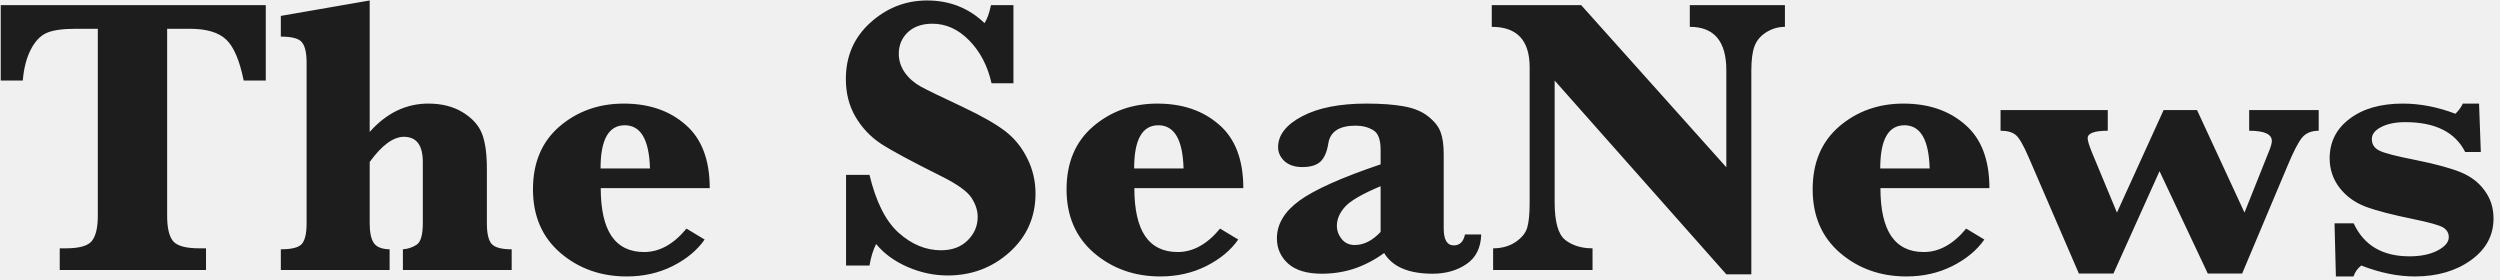
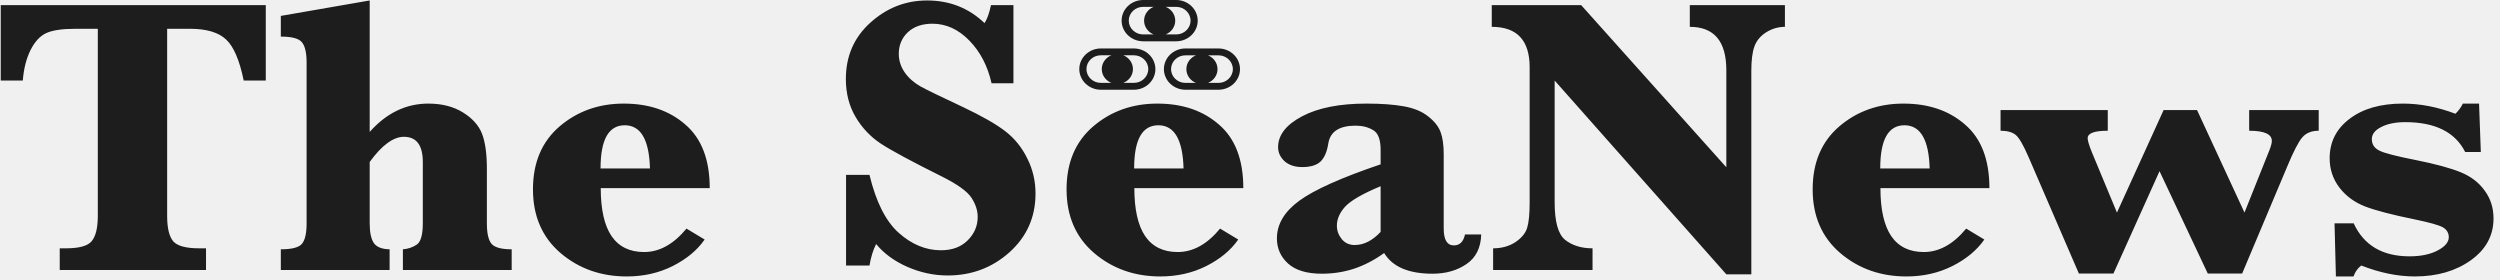
<svg xmlns="http://www.w3.org/2000/svg" width="250" height="28" viewBox="0 0 250 28" fill="none">
-   <path d="M9.781 2.879H7.555C6.227 2.879 5.25 3.022 4.625 3.309C4 3.595 3.473 4.168 3.043 5.027C2.626 5.874 2.372 6.883 2.281 8.055H0.074V0.516H26.578V8.055H24.371C23.954 6.023 23.369 4.656 22.613 3.953C21.858 3.237 20.654 2.879 19 2.879H16.715V21.59C16.715 22.801 16.917 23.647 17.32 24.129C17.737 24.598 18.603 24.832 19.918 24.832H20.602V27H5.973V24.832H6.598C7.926 24.832 8.785 24.591 9.176 24.109C9.579 23.615 9.781 22.775 9.781 21.59V2.879ZM36.969 16.199V22.332C36.969 23.256 37.112 23.921 37.398 24.324C37.685 24.715 38.206 24.917 38.961 24.93V27H28.082V24.93C29.202 24.93 29.912 24.741 30.211 24.363C30.51 23.986 30.66 23.309 30.66 22.332V6.258C30.66 5.281 30.504 4.604 30.191 4.227C29.892 3.849 29.189 3.66 28.082 3.66V1.59L36.969 0.047V13.191C37.815 12.241 38.727 11.531 39.703 11.062C40.68 10.594 41.721 10.359 42.828 10.359C44.182 10.359 45.335 10.652 46.285 11.238C47.236 11.824 47.874 12.534 48.199 13.367C48.525 14.2 48.688 15.372 48.688 16.883V22.332C48.688 23.335 48.844 24.018 49.156 24.383C49.469 24.747 50.139 24.93 51.168 24.93V27H40.289V24.93C40.81 24.891 41.272 24.734 41.676 24.461C42.079 24.188 42.281 23.478 42.281 22.332V16.199C42.281 14.52 41.65 13.68 40.387 13.68C39.866 13.68 39.319 13.888 38.746 14.305C38.173 14.721 37.581 15.353 36.969 16.199ZM60.074 18.816C60.074 20.939 60.432 22.534 61.148 23.602C61.878 24.669 62.965 25.203 64.41 25.203C65.947 25.203 67.359 24.422 68.648 22.859L70.465 23.953C69.723 25.021 68.655 25.906 67.262 26.609C65.882 27.299 64.352 27.645 62.672 27.645C60.094 27.645 57.887 26.863 56.051 25.301C54.215 23.725 53.297 21.603 53.297 18.934C53.297 16.264 54.182 14.168 55.953 12.645C57.737 11.121 59.879 10.359 62.379 10.359C64.892 10.359 66.949 11.062 68.551 12.469C70.165 13.862 70.973 15.978 70.973 18.816H60.074ZM60.055 16.844H64.996C64.918 13.966 64.078 12.527 62.477 12.527C61.669 12.527 61.064 12.885 60.66 13.602C60.257 14.318 60.055 15.398 60.055 16.844ZM84.606 26.551V17.488H86.949C87.6 20.197 88.577 22.13 89.879 23.289C91.181 24.448 92.587 25.027 94.098 25.027C95.217 25.027 96.109 24.695 96.773 24.031C97.438 23.367 97.769 22.586 97.769 21.688C97.769 21.049 97.561 20.412 97.144 19.773C96.728 19.135 95.738 18.426 94.176 17.645C91.168 16.147 89.137 15.053 88.082 14.363C87.027 13.66 86.181 12.762 85.543 11.668C84.905 10.574 84.586 9.318 84.586 7.898C84.586 5.62 85.4 3.745 87.027 2.273C88.668 0.789 90.562 0.047 92.711 0.047C94.963 0.047 96.878 0.802 98.453 2.312C98.713 1.922 98.928 1.323 99.098 0.516H101.344V8.328H99.156C98.766 6.596 98.023 5.171 96.93 4.051C95.836 2.931 94.606 2.371 93.238 2.371C92.21 2.371 91.389 2.658 90.777 3.23C90.178 3.803 89.879 4.52 89.879 5.379C89.879 6.043 90.074 6.661 90.465 7.234C90.856 7.794 91.383 8.263 92.047 8.641C92.711 9.005 94.117 9.689 96.266 10.691C98.193 11.603 99.618 12.417 100.543 13.133C101.467 13.849 102.197 14.754 102.73 15.848C103.277 16.928 103.551 18.1 103.551 19.363C103.551 21.707 102.685 23.66 100.953 25.223C99.221 26.772 97.158 27.547 94.762 27.547C93.394 27.547 92.053 27.26 90.738 26.688C89.436 26.115 88.394 25.353 87.613 24.402C87.314 24.988 87.092 25.704 86.949 26.551H84.606ZM113.434 18.816C113.434 20.939 113.792 22.534 114.508 23.602C115.237 24.669 116.324 25.203 117.77 25.203C119.306 25.203 120.719 24.422 122.008 22.859L123.824 23.953C123.082 25.021 122.014 25.906 120.621 26.609C119.241 27.299 117.711 27.645 116.031 27.645C113.453 27.645 111.246 26.863 109.41 25.301C107.574 23.725 106.656 21.603 106.656 18.934C106.656 16.264 107.542 14.168 109.312 12.645C111.096 11.121 113.238 10.359 115.738 10.359C118.251 10.359 120.309 11.062 121.91 12.469C123.525 13.862 124.332 15.978 124.332 18.816H113.434ZM113.414 16.844H118.355C118.277 13.966 117.438 12.527 115.836 12.527C115.029 12.527 114.423 12.885 114.02 13.602C113.616 14.318 113.414 15.398 113.414 16.844ZM138.414 25.301C137.464 25.991 136.467 26.512 135.426 26.863C134.397 27.202 133.316 27.371 132.184 27.371C130.686 27.371 129.56 27.033 128.805 26.355C128.062 25.678 127.691 24.838 127.691 23.836C127.691 22.417 128.44 21.16 129.938 20.066C131.435 18.973 134.143 17.762 138.062 16.434V14.988C138.062 13.96 137.815 13.302 137.32 13.016C136.826 12.716 136.24 12.566 135.562 12.566C133.922 12.566 133.01 13.165 132.828 14.363C132.698 15.184 132.438 15.783 132.047 16.16C131.656 16.525 131.051 16.707 130.23 16.707C129.488 16.707 128.896 16.512 128.453 16.121C128.023 15.717 127.809 15.249 127.809 14.715C127.809 13.504 128.609 12.475 130.211 11.629C131.812 10.783 133.954 10.359 136.637 10.359C138.134 10.359 139.384 10.45 140.387 10.633C141.402 10.815 142.216 11.154 142.828 11.648C143.453 12.143 143.863 12.664 144.059 13.211C144.267 13.758 144.371 14.5 144.371 15.438V22.859C144.371 23.979 144.71 24.539 145.387 24.539C145.973 24.539 146.344 24.174 146.5 23.445H148.121C148.082 24.787 147.587 25.776 146.637 26.414C145.699 27.052 144.573 27.371 143.258 27.371C140.862 27.371 139.247 26.681 138.414 25.301ZM138.062 23.191V18.621C136.253 19.376 135.068 20.06 134.508 20.672C133.961 21.284 133.688 21.915 133.688 22.566C133.688 23.061 133.85 23.51 134.176 23.914C134.501 24.305 134.931 24.5 135.465 24.5C135.934 24.5 136.383 24.389 136.812 24.168C137.242 23.947 137.659 23.621 138.062 23.191ZM155.465 8.055V20.223C155.465 22.176 155.816 23.432 156.52 23.992C157.236 24.552 158.147 24.832 159.254 24.832V27H149.312V24.832C150.159 24.832 150.895 24.63 151.52 24.227C152.145 23.81 152.542 23.335 152.711 22.801C152.88 22.254 152.965 21.401 152.965 20.242V6.727C152.965 4.031 151.702 2.684 149.176 2.684V0.516H158.121L172.633 16.727V7.02C172.633 4.129 171.415 2.684 168.98 2.684V0.516H178.492V2.684C177.828 2.684 177.203 2.866 176.617 3.23C176.044 3.595 175.654 4.064 175.445 4.637C175.237 5.197 175.133 6.017 175.133 7.098V27.43H172.633L155.465 8.055ZM188.043 18.816C188.043 20.939 188.401 22.534 189.117 23.602C189.846 24.669 190.934 25.203 192.379 25.203C193.915 25.203 195.328 24.422 196.617 22.859L198.434 23.953C197.691 25.021 196.624 25.906 195.23 26.609C193.85 27.299 192.32 27.645 190.641 27.645C188.062 27.645 185.855 26.863 184.02 25.301C182.184 23.725 181.266 21.603 181.266 18.934C181.266 16.264 182.151 14.168 183.922 12.645C185.706 11.121 187.848 10.359 190.348 10.359C192.861 10.359 194.918 11.062 196.52 12.469C198.134 13.862 198.941 15.978 198.941 18.816H188.043ZM188.023 16.844H192.965C192.887 13.966 192.047 12.527 190.445 12.527C189.638 12.527 189.033 12.885 188.629 13.602C188.225 14.318 188.023 15.398 188.023 16.844ZM207.887 27.352L202.867 15.73C202.333 14.493 201.897 13.745 201.559 13.484C201.22 13.211 200.719 13.074 200.055 13.074V11.004H210.777V13.074C209.436 13.074 208.766 13.322 208.766 13.816C208.766 14.064 208.909 14.539 209.195 15.242L211.695 21.258L216.363 11.004H219.703L224.449 21.258L226.969 14.949C227.112 14.572 227.184 14.285 227.184 14.09C227.184 13.413 226.428 13.074 224.918 13.074V11.004H231.871V13.074C231.155 13.074 230.608 13.296 230.23 13.738C229.853 14.168 229.345 15.151 228.707 16.688L224.215 27.352H220.777L215.953 17.117L211.344 27.352H207.887ZM233.59 27.645L233.453 22.332H235.367C236.383 24.533 238.245 25.633 240.953 25.633C242.086 25.633 243.023 25.438 243.766 25.047C244.508 24.656 244.879 24.213 244.879 23.719C244.879 23.289 244.677 22.957 244.273 22.723C243.857 22.501 242.926 22.241 241.48 21.941C239.241 21.486 237.587 21.056 236.52 20.652C235.452 20.236 234.592 19.604 233.941 18.758C233.29 17.898 232.965 16.922 232.965 15.828C232.965 14.2 233.629 12.885 234.957 11.883C236.285 10.867 238.062 10.359 240.289 10.359C242.008 10.359 243.759 10.698 245.543 11.375C245.855 11.075 246.103 10.737 246.285 10.359H247.906L248.082 15.203H246.52C245.517 13.211 243.518 12.215 240.523 12.215C239.547 12.215 238.746 12.378 238.121 12.703C237.496 13.016 237.184 13.419 237.184 13.914C237.184 14.435 237.438 14.819 237.945 15.066C238.44 15.314 239.651 15.626 241.578 16.004C243.583 16.408 245.087 16.818 246.09 17.234C247.105 17.651 247.9 18.263 248.473 19.07C249.059 19.865 249.352 20.789 249.352 21.844C249.352 23.549 248.596 24.943 247.086 26.023C245.576 27.104 243.707 27.645 241.48 27.645C239.775 27.645 237.991 27.28 236.129 26.551C235.777 26.811 235.517 27.176 235.348 27.645H233.59Z" fill="#1D1D1D" />
+   <g clip-path="url(#clip0_1645_1097)">
+     <path d="M9.781 2.879H7.555C6.227 2.879 5.25 3.022 4.625 3.309C4 3.595 3.473 4.168 3.043 5.027C2.626 5.874 2.372 6.883 2.281 8.055H0.074V0.516H26.578V8.055H24.371C23.954 6.023 23.369 4.656 22.613 3.953C21.858 3.237 20.654 2.879 19 2.879H16.715V21.59C16.715 22.801 16.917 23.647 17.32 24.129C17.737 24.598 18.603 24.832 19.918 24.832H20.602V27H5.973V24.832H6.598C7.926 24.832 8.785 24.591 9.176 24.109C9.579 23.615 9.781 22.775 9.781 21.59V2.879ZM36.969 16.199V22.332C36.969 23.256 37.112 23.921 37.398 24.324C37.685 24.715 38.206 24.917 38.961 24.93V27H28.082V24.93C29.202 24.93 29.912 24.741 30.211 24.363C30.51 23.986 30.66 23.309 30.66 22.332V6.258C30.66 5.281 30.504 4.604 30.191 4.227C29.892 3.849 29.189 3.66 28.082 3.66V1.59L36.969 0.047V13.191C37.815 12.241 38.727 11.531 39.703 11.062C40.68 10.594 41.721 10.359 42.828 10.359C44.182 10.359 45.335 10.652 46.285 11.238C47.236 11.824 47.874 12.534 48.199 13.367C48.525 14.2 48.688 15.372 48.688 16.883V22.332C48.688 23.335 48.844 24.018 49.156 24.383C49.469 24.747 50.139 24.93 51.168 24.93V27H40.289V24.93C40.81 24.891 41.272 24.734 41.676 24.461C42.079 24.188 42.281 23.478 42.281 22.332V16.199C42.281 14.52 41.65 13.68 40.387 13.68C39.866 13.68 39.319 13.888 38.746 14.305C38.173 14.721 37.581 15.353 36.969 16.199ZM60.074 18.816C60.074 20.939 60.432 22.534 61.148 23.602C61.878 24.669 62.965 25.203 64.41 25.203C65.947 25.203 67.359 24.422 68.648 22.859L70.465 23.953C69.723 25.021 68.655 25.906 67.262 26.609C65.882 27.299 64.352 27.645 62.672 27.645C60.094 27.645 57.887 26.863 56.051 25.301C54.215 23.725 53.297 21.603 53.297 18.934C53.297 16.264 54.182 14.168 55.953 12.645C57.737 11.121 59.879 10.359 62.379 10.359C64.892 10.359 66.949 11.062 68.551 12.469C70.165 13.862 70.973 15.978 70.973 18.816H60.074ZM60.055 16.844H64.996C64.918 13.966 64.078 12.527 62.477 12.527C61.669 12.527 61.064 12.885 60.66 13.602C60.257 14.318 60.055 15.398 60.055 16.844ZM84.606 26.551V17.488H86.949C87.6 20.197 88.577 22.13 89.879 23.289C91.181 24.448 92.587 25.027 94.098 25.027C95.217 25.027 96.109 24.695 96.773 24.031C97.438 23.367 97.769 22.586 97.769 21.688C97.769 21.049 97.561 20.412 97.144 19.773C96.728 19.135 95.738 18.426 94.176 17.645C91.168 16.147 89.137 15.053 88.082 14.363C87.027 13.66 86.181 12.762 85.543 11.668C84.905 10.574 84.586 9.318 84.586 7.898C84.586 5.62 85.4 3.745 87.027 2.273C88.668 0.789 90.562 0.047 92.711 0.047C94.963 0.047 96.878 0.802 98.453 2.312C98.713 1.922 98.928 1.323 99.098 0.516H101.344V8.328H99.156C98.766 6.596 98.023 5.171 96.93 4.051C95.836 2.931 94.606 2.371 93.238 2.371C92.21 2.371 91.389 2.658 90.777 3.23C90.178 3.803 89.879 4.52 89.879 5.379C89.879 6.043 90.074 6.661 90.465 7.234C90.856 7.794 91.383 8.263 92.047 8.641C92.711 9.005 94.117 9.689 96.266 10.691C98.193 11.603 99.618 12.417 100.543 13.133C101.467 13.849 102.197 14.754 102.73 15.848C103.277 16.928 103.551 18.1 103.551 19.363C103.551 21.707 102.685 23.66 100.953 25.223C99.221 26.772 97.158 27.547 94.762 27.547C93.394 27.547 92.053 27.26 90.738 26.688C89.436 26.115 88.394 25.353 87.613 24.402C87.314 24.988 87.092 25.704 86.949 26.551H84.606ZM113.434 18.816C113.434 20.939 113.792 22.534 114.508 23.602C115.237 24.669 116.324 25.203 117.77 25.203C119.306 25.203 120.719 24.422 122.008 22.859L123.824 23.953C123.082 25.021 122.014 25.906 120.621 26.609C119.241 27.299 117.711 27.645 116.031 27.645C113.453 27.645 111.246 26.863 109.41 25.301C107.574 23.725 106.656 21.603 106.656 18.934C106.656 16.264 107.542 14.168 109.312 12.645C111.096 11.121 113.238 10.359 115.738 10.359C118.251 10.359 120.309 11.062 121.91 12.469C123.525 13.862 124.332 15.978 124.332 18.816H113.434ZM113.414 16.844H118.355C118.277 13.966 117.438 12.527 115.836 12.527C115.029 12.527 114.423 12.885 114.02 13.602C113.616 14.318 113.414 15.398 113.414 16.844ZM138.414 25.301C137.464 25.991 136.467 26.512 135.426 26.863C134.397 27.202 133.316 27.371 132.184 27.371C130.686 27.371 129.56 27.033 128.805 26.355C128.062 25.678 127.691 24.838 127.691 23.836C127.691 22.417 128.44 21.16 129.938 20.066C131.435 18.973 134.143 17.762 138.062 16.434V14.988C138.062 13.96 137.815 13.302 137.32 13.016C136.826 12.716 136.24 12.566 135.562 12.566C133.922 12.566 133.01 13.165 132.828 14.363C132.698 15.184 132.438 15.783 132.047 16.16C131.656 16.525 131.051 16.707 130.23 16.707C129.488 16.707 128.896 16.512 128.453 16.121C128.023 15.717 127.809 15.249 127.809 14.715C127.809 13.504 128.609 12.475 130.211 11.629C131.812 10.783 133.954 10.359 136.637 10.359C138.134 10.359 139.384 10.45 140.387 10.633C141.402 10.815 142.216 11.154 142.828 11.648C143.453 12.143 143.863 12.664 144.059 13.211C144.267 13.758 144.371 14.5 144.371 15.438V22.859C144.371 23.979 144.71 24.539 145.387 24.539C145.973 24.539 146.344 24.174 146.5 23.445H148.121C148.082 24.787 147.587 25.776 146.637 26.414C145.699 27.052 144.573 27.371 143.258 27.371C140.862 27.371 139.247 26.681 138.414 25.301ZM138.062 23.191V18.621C136.253 19.376 135.068 20.06 134.508 20.672C133.961 21.284 133.688 21.915 133.688 22.566C133.688 23.061 133.85 23.51 134.176 23.914C134.501 24.305 134.931 24.5 135.465 24.5C135.934 24.5 136.383 24.389 136.812 24.168C137.242 23.947 137.659 23.621 138.062 23.191ZM155.465 8.055V20.223C155.465 22.176 155.816 23.432 156.52 23.992C157.236 24.552 158.147 24.832 159.254 24.832V27H149.312V24.832C150.159 24.832 150.895 24.63 151.52 24.227C152.145 23.81 152.542 23.335 152.711 22.801C152.88 22.254 152.965 21.401 152.965 20.242V6.727C152.965 4.031 151.702 2.684 149.176 2.684V0.516H158.121L172.633 16.727V7.02C172.633 4.129 171.415 2.684 168.98 2.684V0.516H178.492V2.684C177.828 2.684 177.203 2.866 176.617 3.23C176.044 3.595 175.654 4.064 175.445 4.637C175.237 5.197 175.133 6.017 175.133 7.098V27.43H172.633L155.465 8.055ZM188.043 18.816C188.043 20.939 188.401 22.534 189.117 23.602C189.846 24.669 190.934 25.203 192.379 25.203C193.915 25.203 195.328 24.422 196.617 22.859L198.434 23.953C197.691 25.021 196.624 25.906 195.23 26.609C193.85 27.299 192.32 27.645 190.641 27.645C188.062 27.645 185.855 26.863 184.02 25.301C182.184 23.725 181.266 21.603 181.266 18.934C181.266 16.264 182.151 14.168 183.922 12.645C185.706 11.121 187.848 10.359 190.348 10.359C192.861 10.359 194.918 11.062 196.52 12.469C198.134 13.862 198.941 15.978 198.941 18.816H188.043ZM188.023 16.844H192.965C192.887 13.966 192.047 12.527 190.445 12.527C189.638 12.527 189.033 12.885 188.629 13.602C188.225 14.318 188.023 15.398 188.023 16.844ZM207.887 27.352L202.867 15.73C202.333 14.493 201.897 13.745 201.559 13.484C201.22 13.211 200.719 13.074 200.055 13.074V11.004H210.777V13.074C209.436 13.074 208.766 13.322 208.766 13.816C208.766 14.064 208.909 14.539 209.195 15.242L211.695 21.258L216.363 11.004H219.703L224.449 21.258L226.969 14.949C227.112 14.572 227.184 14.285 227.184 14.09C227.184 13.413 226.428 13.074 224.918 13.074V11.004H231.871V13.074C231.155 13.074 230.608 13.296 230.23 13.738C229.853 14.168 229.345 15.151 228.707 16.688L224.215 27.352H220.777L215.953 17.117L211.344 27.352H207.887ZM233.59 27.645L233.453 22.332H235.367C236.383 24.533 238.245 25.633 240.953 25.633C242.086 25.633 243.023 25.438 243.766 25.047C244.508 24.656 244.879 24.213 244.879 23.719C244.879 23.289 244.677 22.957 244.273 22.723C243.857 22.501 242.926 22.241 241.48 21.941C239.241 21.486 237.587 21.056 236.52 20.652C235.452 20.236 234.592 19.604 233.941 18.758C233.29 17.898 232.965 16.922 232.965 15.828C232.965 14.2 233.629 12.885 234.957 11.883C236.285 10.867 238.062 10.359 240.289 10.359C242.008 10.359 243.759 10.698 245.543 11.375C245.855 11.075 246.103 10.737 246.285 10.359H247.906L248.082 15.203H246.52C245.517 13.211 243.518 12.215 240.523 12.215C239.547 12.215 238.746 12.378 238.121 12.703C237.496 13.016 237.184 13.419 237.184 13.914C237.184 14.435 237.438 14.819 237.945 15.066C238.44 15.314 239.651 15.626 241.578 16.004C243.583 16.408 245.087 16.818 246.09 17.234C247.105 17.651 247.9 18.263 248.473 19.07C249.059 19.865 249.352 20.789 249.352 21.844C249.352 23.549 248.596 24.943 247.086 26.023C245.576 27.104 243.707 27.645 241.48 27.645C239.775 27.645 237.991 27.28 236.129 26.551C235.777 26.811 235.517 27.176 235.348 27.645H233.59Z" fill="#1D1D1D" />
+     <path d="M110.083 8.974H113.388C114.575 8.974 115.54 8.048 115.54 6.91C115.54 5.772 114.575 4.846 113.388 4.846H110.083C108.896 4.846 107.93 5.772 107.93 6.91C107.93 8.048 108.896 8.974 110.083 8.974ZM112.336 5.529H113.388C114.181 5.529 114.826 6.147 114.826 6.908C114.826 7.669 114.181 8.287 113.388 8.287H112.336C112.898 8.061 113.293 7.528 113.293 6.908C113.293 6.288 112.898 5.755 112.336 5.529ZM110.083 5.529H111.135C110.573 5.755 110.177 6.288 110.177 6.908C110.177 7.528 110.573 8.061 111.135 8.287H110.083C109.29 8.287 108.645 7.669 108.645 6.908C108.645 6.147 109.29 5.529 110.083 5.529Z" fill="#1D1D1D" />
+     <path d="M114.313 4.13H117.619C118.805 4.13 119.771 3.204 119.771 2.066C119.771 0.928 118.805 0 117.619 0H114.313C113.127 0 112.161 0.926 112.161 2.064C112.161 3.202 113.127 4.128 114.313 4.128V4.13ZM116.566 0.685H117.619C118.412 0.685 119.056 1.303 119.056 2.064C119.056 2.824 118.412 3.443 117.619 3.443H116.566C117.129 3.217 117.524 2.684 117.524 2.064C117.524 1.444 117.129 0.911 116.566 0.685ZM114.313 0.685H115.366C114.803 0.911 114.408 1.444 114.408 2.064C114.408 2.684 114.803 3.217 115.366 3.443H114.313C113.52 3.443 112.876 2.824 112.876 2.064C112.876 1.303 113.52 0.685 114.313 0.685Z" fill="#1D1D1D" />
+     <path d="M121.848 4.846H118.542C117.356 4.846 116.39 5.772 116.39 6.91C116.39 8.048 117.356 8.974 118.542 8.974H121.848C123.034 8.974 124 8.048 124 6.91C124 5.772 123.034 4.846 121.848 4.846ZM119.595 8.29H118.542C117.749 8.29 117.105 7.672 117.105 6.912C117.105 6.151 117.749 5.533 118.542 5.533H119.595C119.032 5.759 118.637 6.292 118.637 6.912C118.637 7.532 119.032 8.065 119.595 8.29ZM121.848 8.29H120.795C121.358 8.065 121.753 7.532 121.753 6.912C121.753 6.292 121.358 5.759 120.795 5.533H121.848C122.641 5.533 123.285 6.151 123.285 6.912C123.285 7.672 122.641 8.29 121.848 8.29Z" fill="#1D1D1D" />
+   </g>
+   <defs>
+     <clipPath id="clip0_1645_1097">
+       <rect width="250" height="28" fill="white" />
+     </clipPath>
+   </defs>
</svg>
